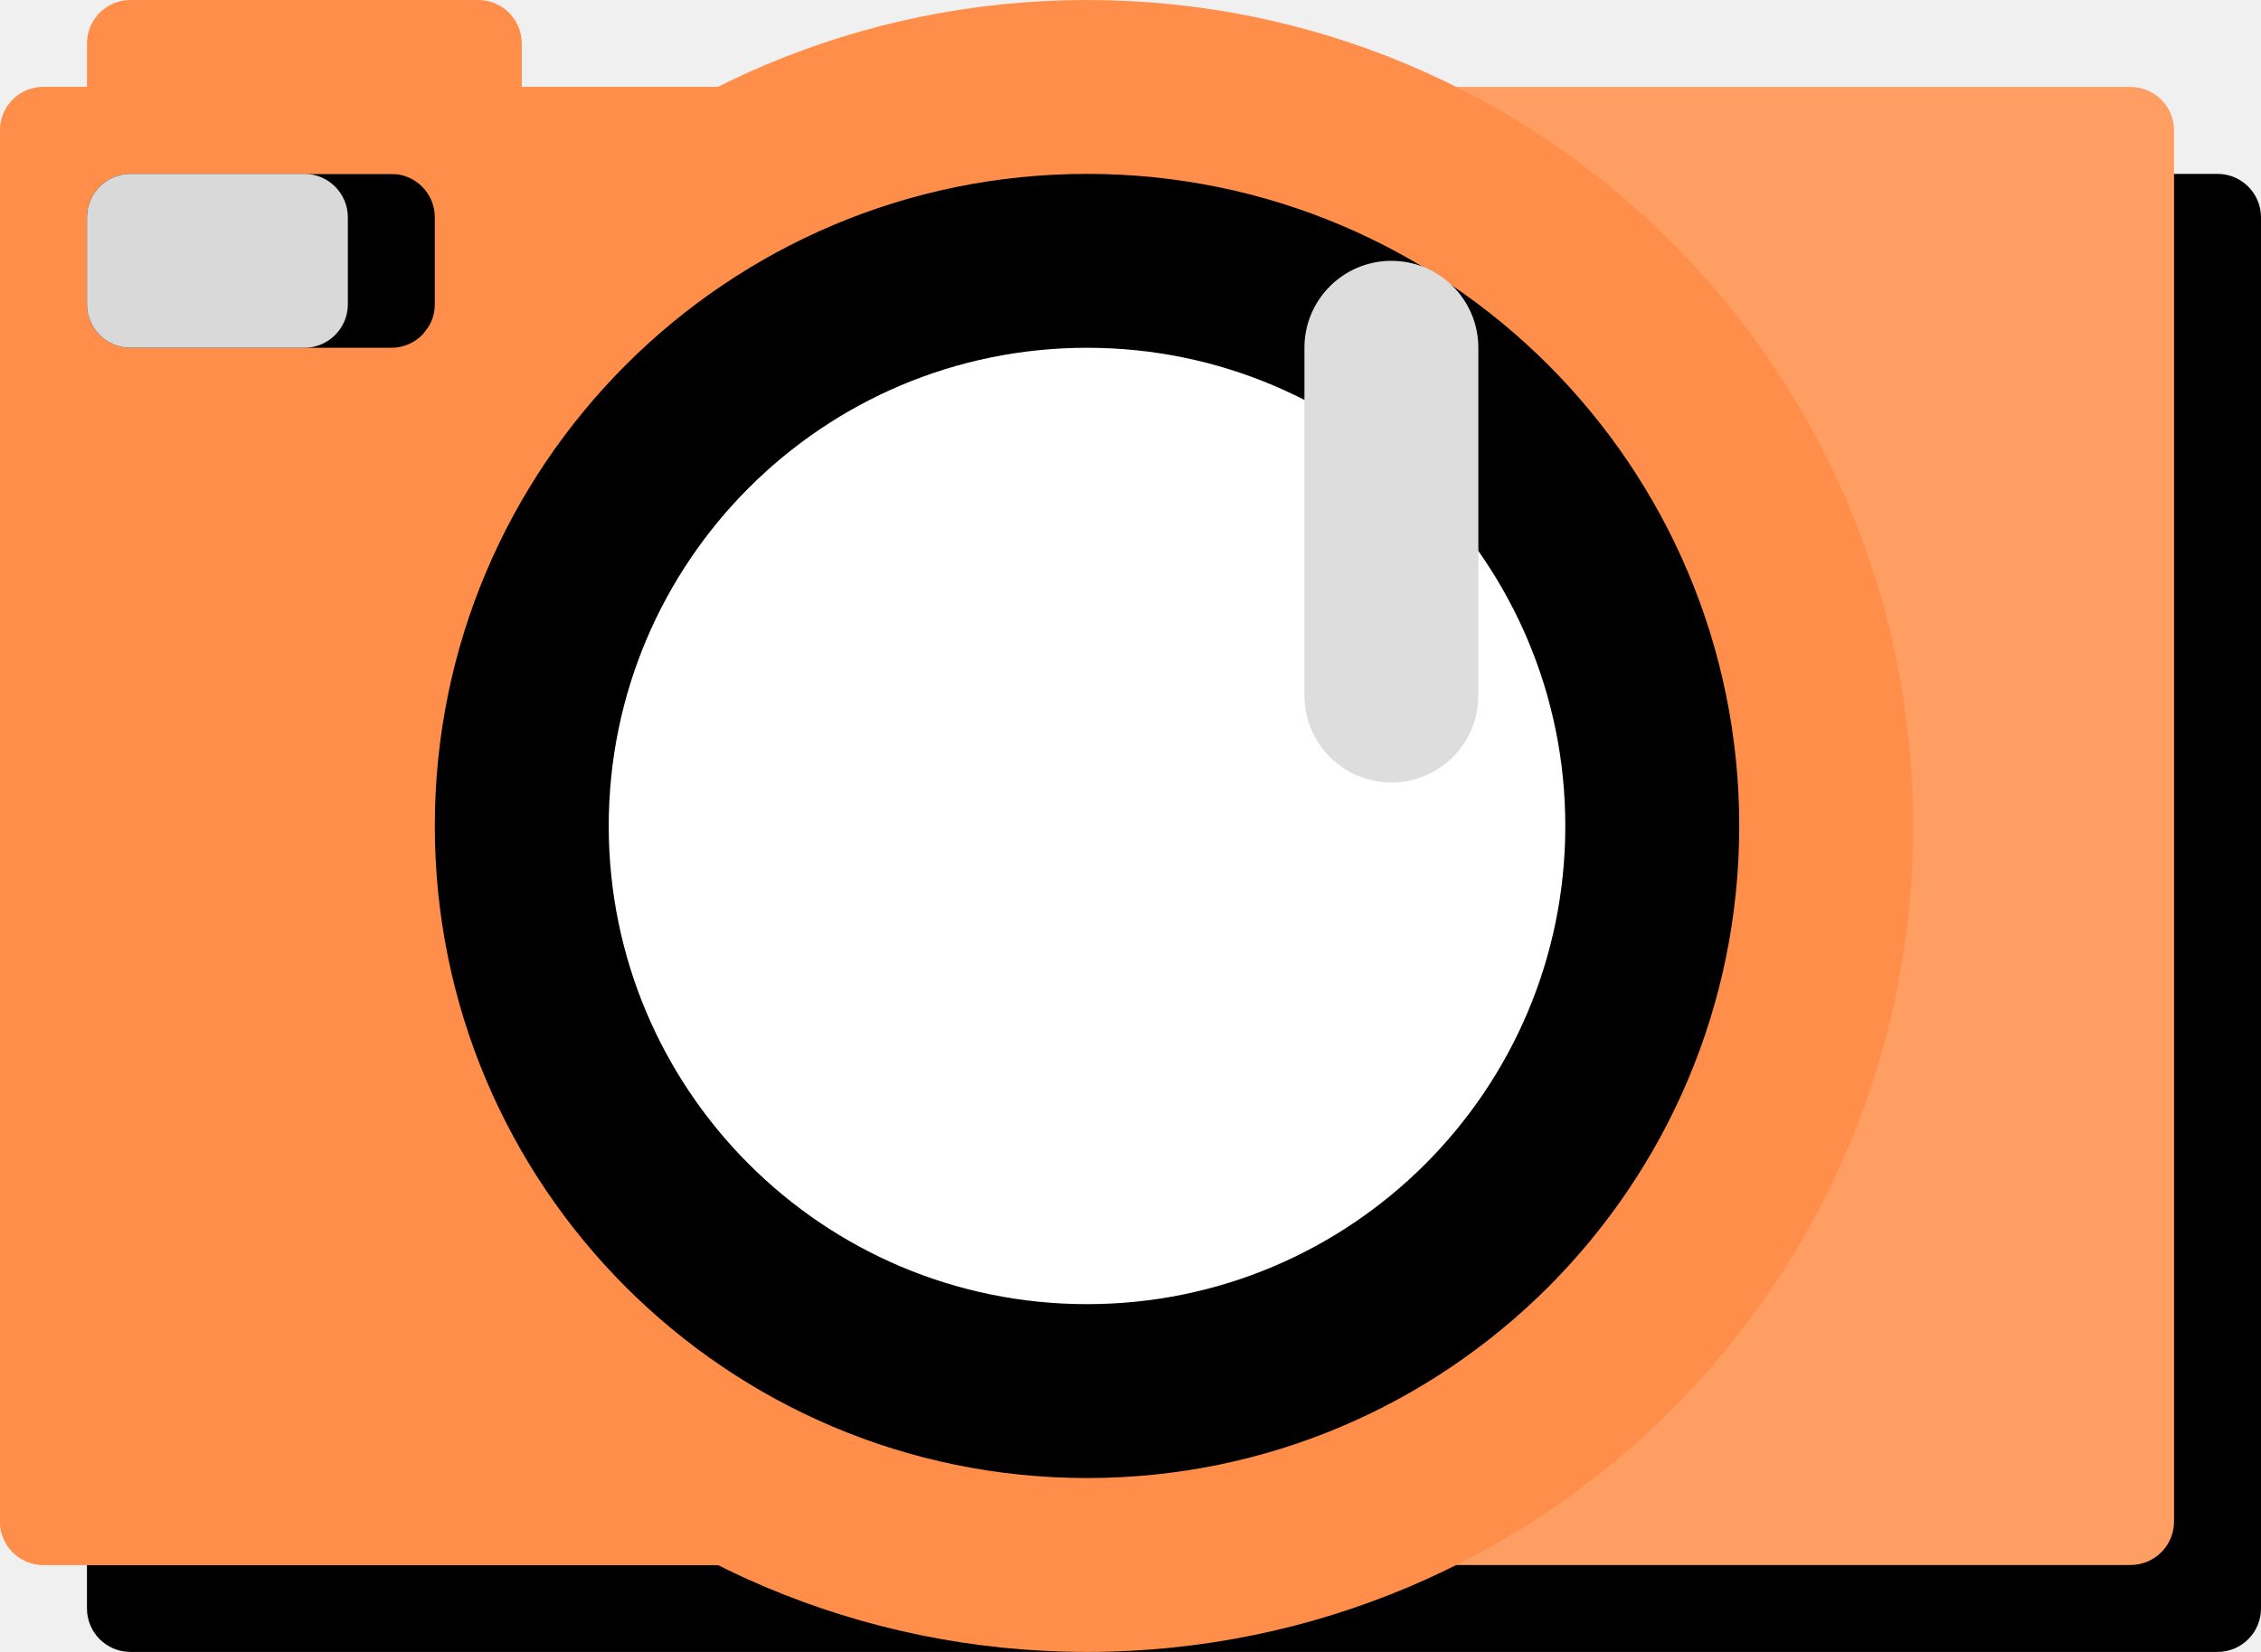
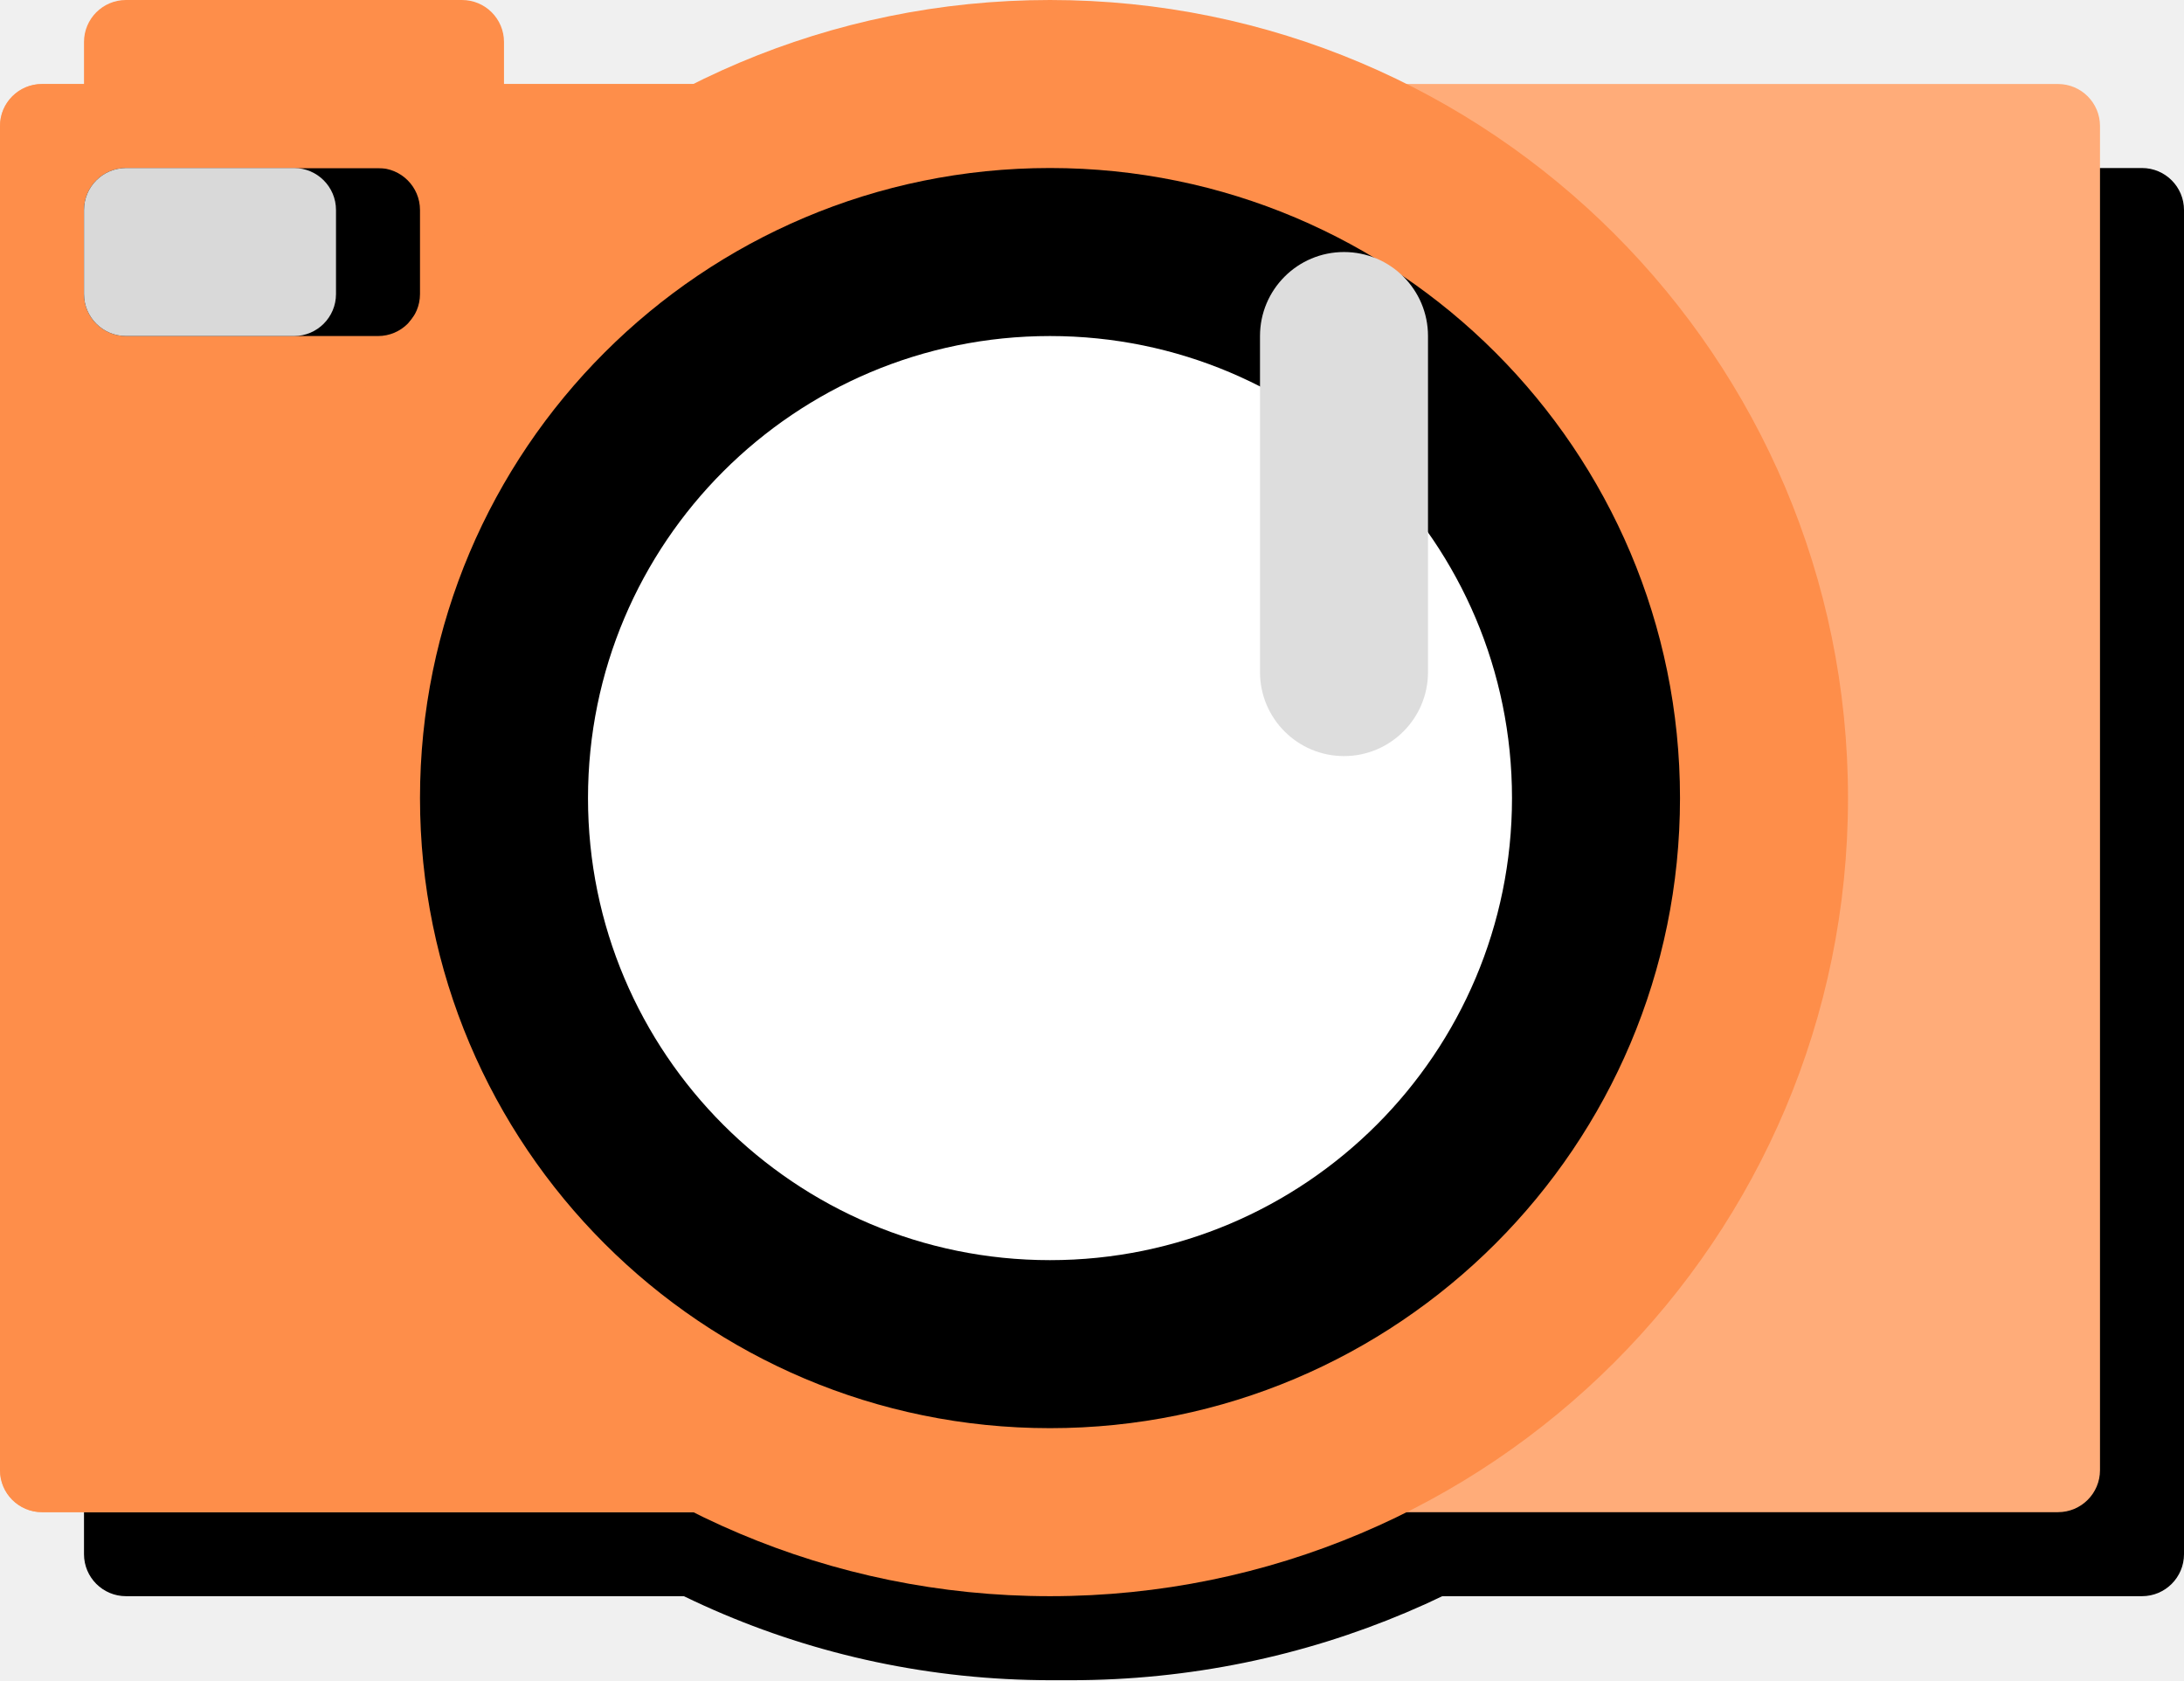
- <svg xmlns="http://www.w3.org/2000/svg" width="26" height="19" viewBox="0 0 26 19" fill="none">
+ <svg xmlns="http://www.w3.org/2000/svg" width="26" height="20" viewBox="0 0 26 20" fill="none">
+   <path d="M2.433 8.087C2.22 3.625 6.452 0.272 10.747 1.499V1.499C11.894 1.827 13.124 1.83 14.274 1.516V1.516C18.788 0.285 23.272 3.794 23.049 8.468L23 9.5V9.75C23 15.411 18.411 20 12.75 20H12.512C6.789 20 2.228 15.216 2.5 9.5V9.5L2.433 8.087Z" fill="black" />
  <rect x="1" y="2" width="25" height="17" rx="0.5" fill="black" />
-   <rect y="1" width="25" height="17" rx="0.5" fill="#FF9E63" />
+   <rect y="1" width="25" height="17" rx="0.5" fill="#FFAC79" />
  <rect y="1" width="15" height="17" rx="0.5" fill="#FE8E4A" />
  <rect x="1" y="2" width="4" height="2" rx="0.5" fill="black" />
  <rect x="1" width="5" height="2" rx="0.5" fill="#FE8E4A" />
  <rect x="3" width="19" height="19" rx="9.5" fill="#FE8E4A" />
  <rect x="5" y="2" width="15" height="15" rx="7.5" fill="black" />
  <rect x="7" y="4" width="11" height="11" rx="5.5" fill="white" />
  <rect x="15" y="3" width="2" height="6" rx="1" fill="#DDDDDD" />
  <rect x="1" y="2" width="3" height="2" rx="0.5" fill="#D9D9D9" />
</svg>
